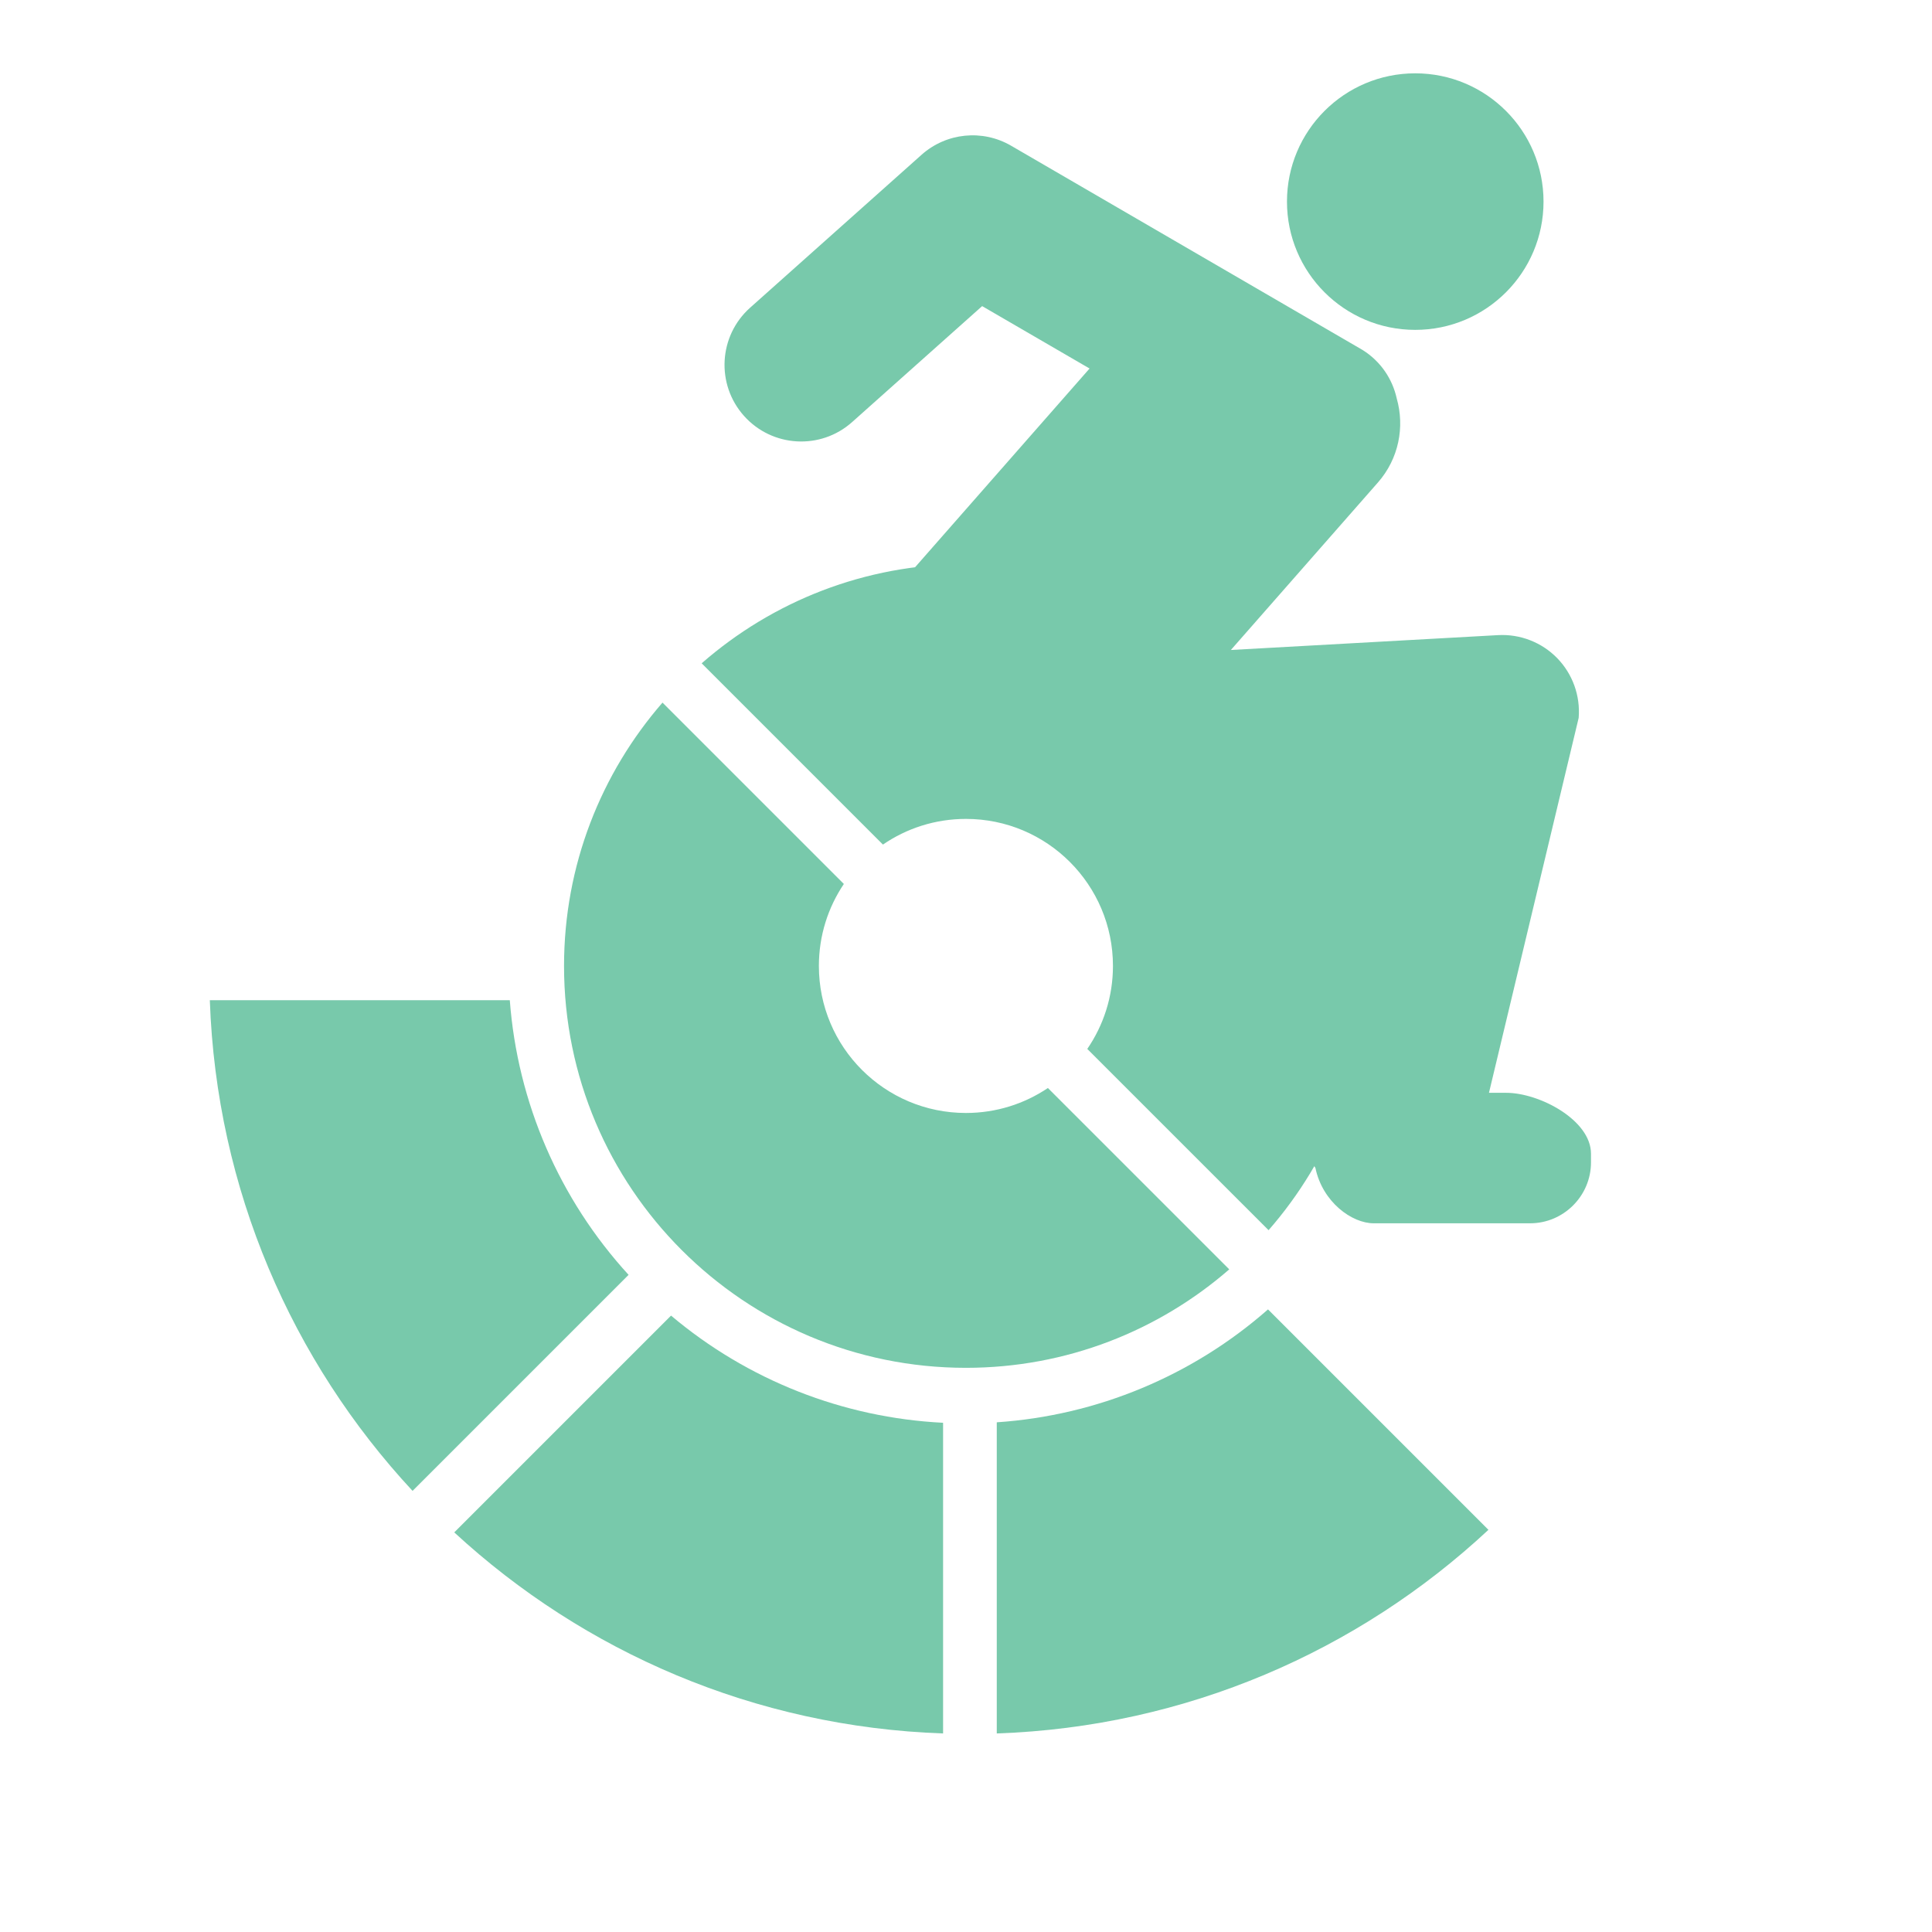
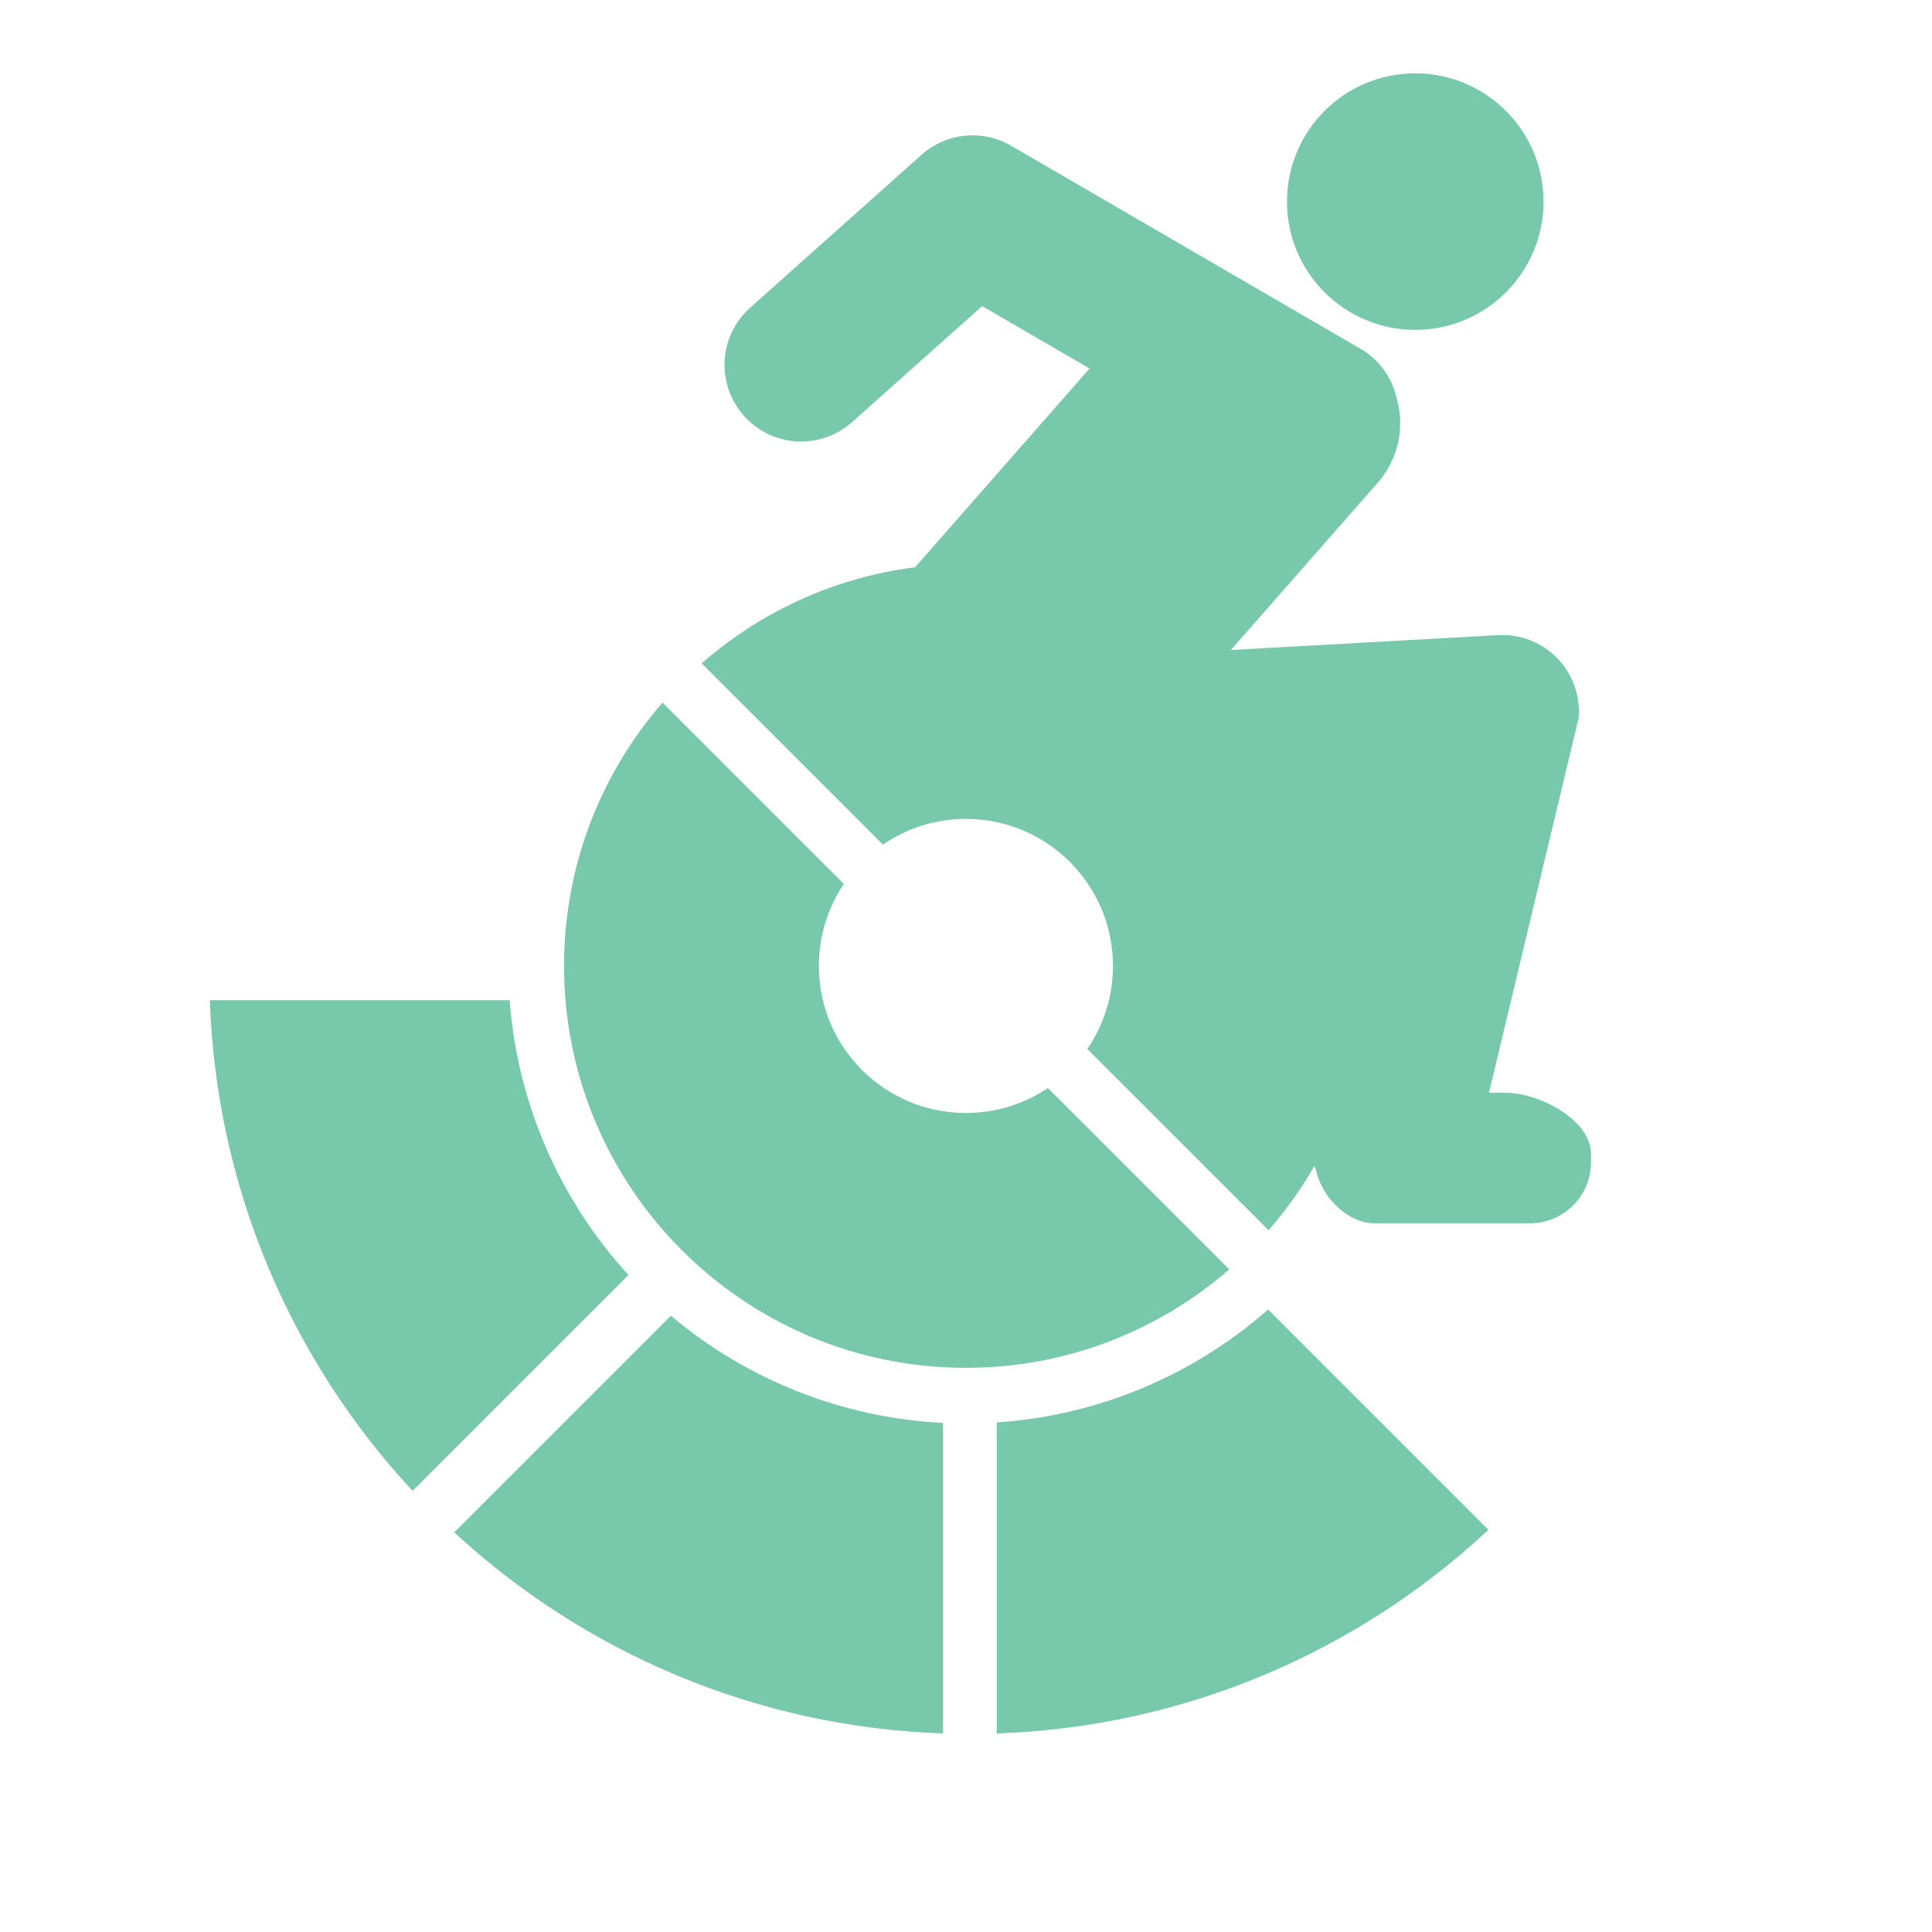
<svg xmlns="http://www.w3.org/2000/svg" width="324" height="324" viewBox="0 0 324 324" role="img" aria-labelledby="title">
  <g fill="#78C9AB">
-     <path d="M 35.188 167.734 C 36.289 199.488 48.984 228.277 69.188 250.023 L 105.416 213.795 A 76.707 76.707 0 0 1 85.494 167.734 Z" />
-     <path d="M 76.18 256.984 C 97.891 277.02 126.551 289.605 158.156 290.703 L 158.156 238.602 A 76.707 76.707 0 0 1 112.535 220.629 Z" />
-     <path d="M 167.16 290.703 C 198.992 289.598 227.852 276.844 249.613 256.555 L 212.647 219.588 A 76.707 76.707 0 0 1 167.16 238.523 Z" />
+     <path d="M 35.188 167.734 C 36.289 199.488 48.984 228.277 69.188 250.023 L 105.396 213.815 A 76.732 76.732 0 0 1 85.466 167.734 Z" />
+     <path d="M 76.18 256.984 C 97.891 277.02 126.551 289.605 158.156 290.703 L 158.156 238.628 A 76.732 76.732 0 0 1 112.515 220.649 Z" />
+     <path d="M 167.16 290.703 C 198.992 289.598 227.852 276.844 249.613 256.555 L 212.663 219.605 A 76.732 76.732 0 0 1 167.16 238.549 Z" />
    <path d="M 220.594 195.852 C 221.793 201.613 226.73 205.148 230.359 205.148 L 256.602 205.148 C 262.219 205.148 266.812 200.551 266.812 194.938 L 266.812 193.477 C 266.812 187.859 258.195 183.266 252.578 183.266 L 249.703 183.266 L 264.746 120.387 C 265.047 116.684 263.734 113.031 261.145 110.371 C 258.551 107.711 254.926 106.309 251.227 106.512 L 206.418 109.004 L 231.074 80.922 C 234.59 76.922 235.594 71.586 234.234 66.82 C 233.516 63.555 231.539 60.586 228.5 58.688 C 228.41 58.621 169.559 24.434 169.559 24.434 C 164.754 21.641 158.699 22.258 154.551 25.953 L 125.801 51.598 C 120.504 56.32 120.043 64.445 124.766 69.742 C 129.492 75.039 137.617 75.504 142.91 70.777 L 164.707 51.336 L 182.723 61.801 L 153.043 95.602 C 152.941 95.609 152.844 95.629 152.734 95.633" />
    <path d="M 237.34 55.32 C 249.219 55.32 258.852 45.691 258.852 33.809 C 258.852 21.93 249.219 12.297 237.34 12.297 C 225.457 12.297 215.828 21.93 215.828 33.809 C 215.828 45.691 225.457 55.32 237.34 55.32" />
    <path d="M 175.734 182.461 C 171.809 185.105 167.078 186.648 161.988 186.648 C 148.367 186.648 137.328 175.609 137.328 161.992 C 137.328 156.898 138.871 152.172 141.516 148.242 L 111.102 117.828 C 100.824 129.656 94.59 145.09 94.59 161.992 C 94.59 199.211 124.766 229.387 161.988 229.387 C 178.887 229.387 194.32 223.152 206.148 212.875 Z M 175.734 182.461" />
    <path d="M 148.07 141.637 C 152.031 138.922 156.824 137.332 161.988 137.332 C 175.605 137.332 186.645 148.371 186.645 161.992 C 186.645 167.156 185.055 171.945 182.34 175.906 L 212.742 206.305 C 223.094 194.457 229.383 178.961 229.383 161.992 C 229.383 124.77 199.207 94.594 161.988 94.594 C 145.016 94.594 129.52 100.883 117.672 111.238 Z M 148.07 141.637" />
  </g>
</svg>
